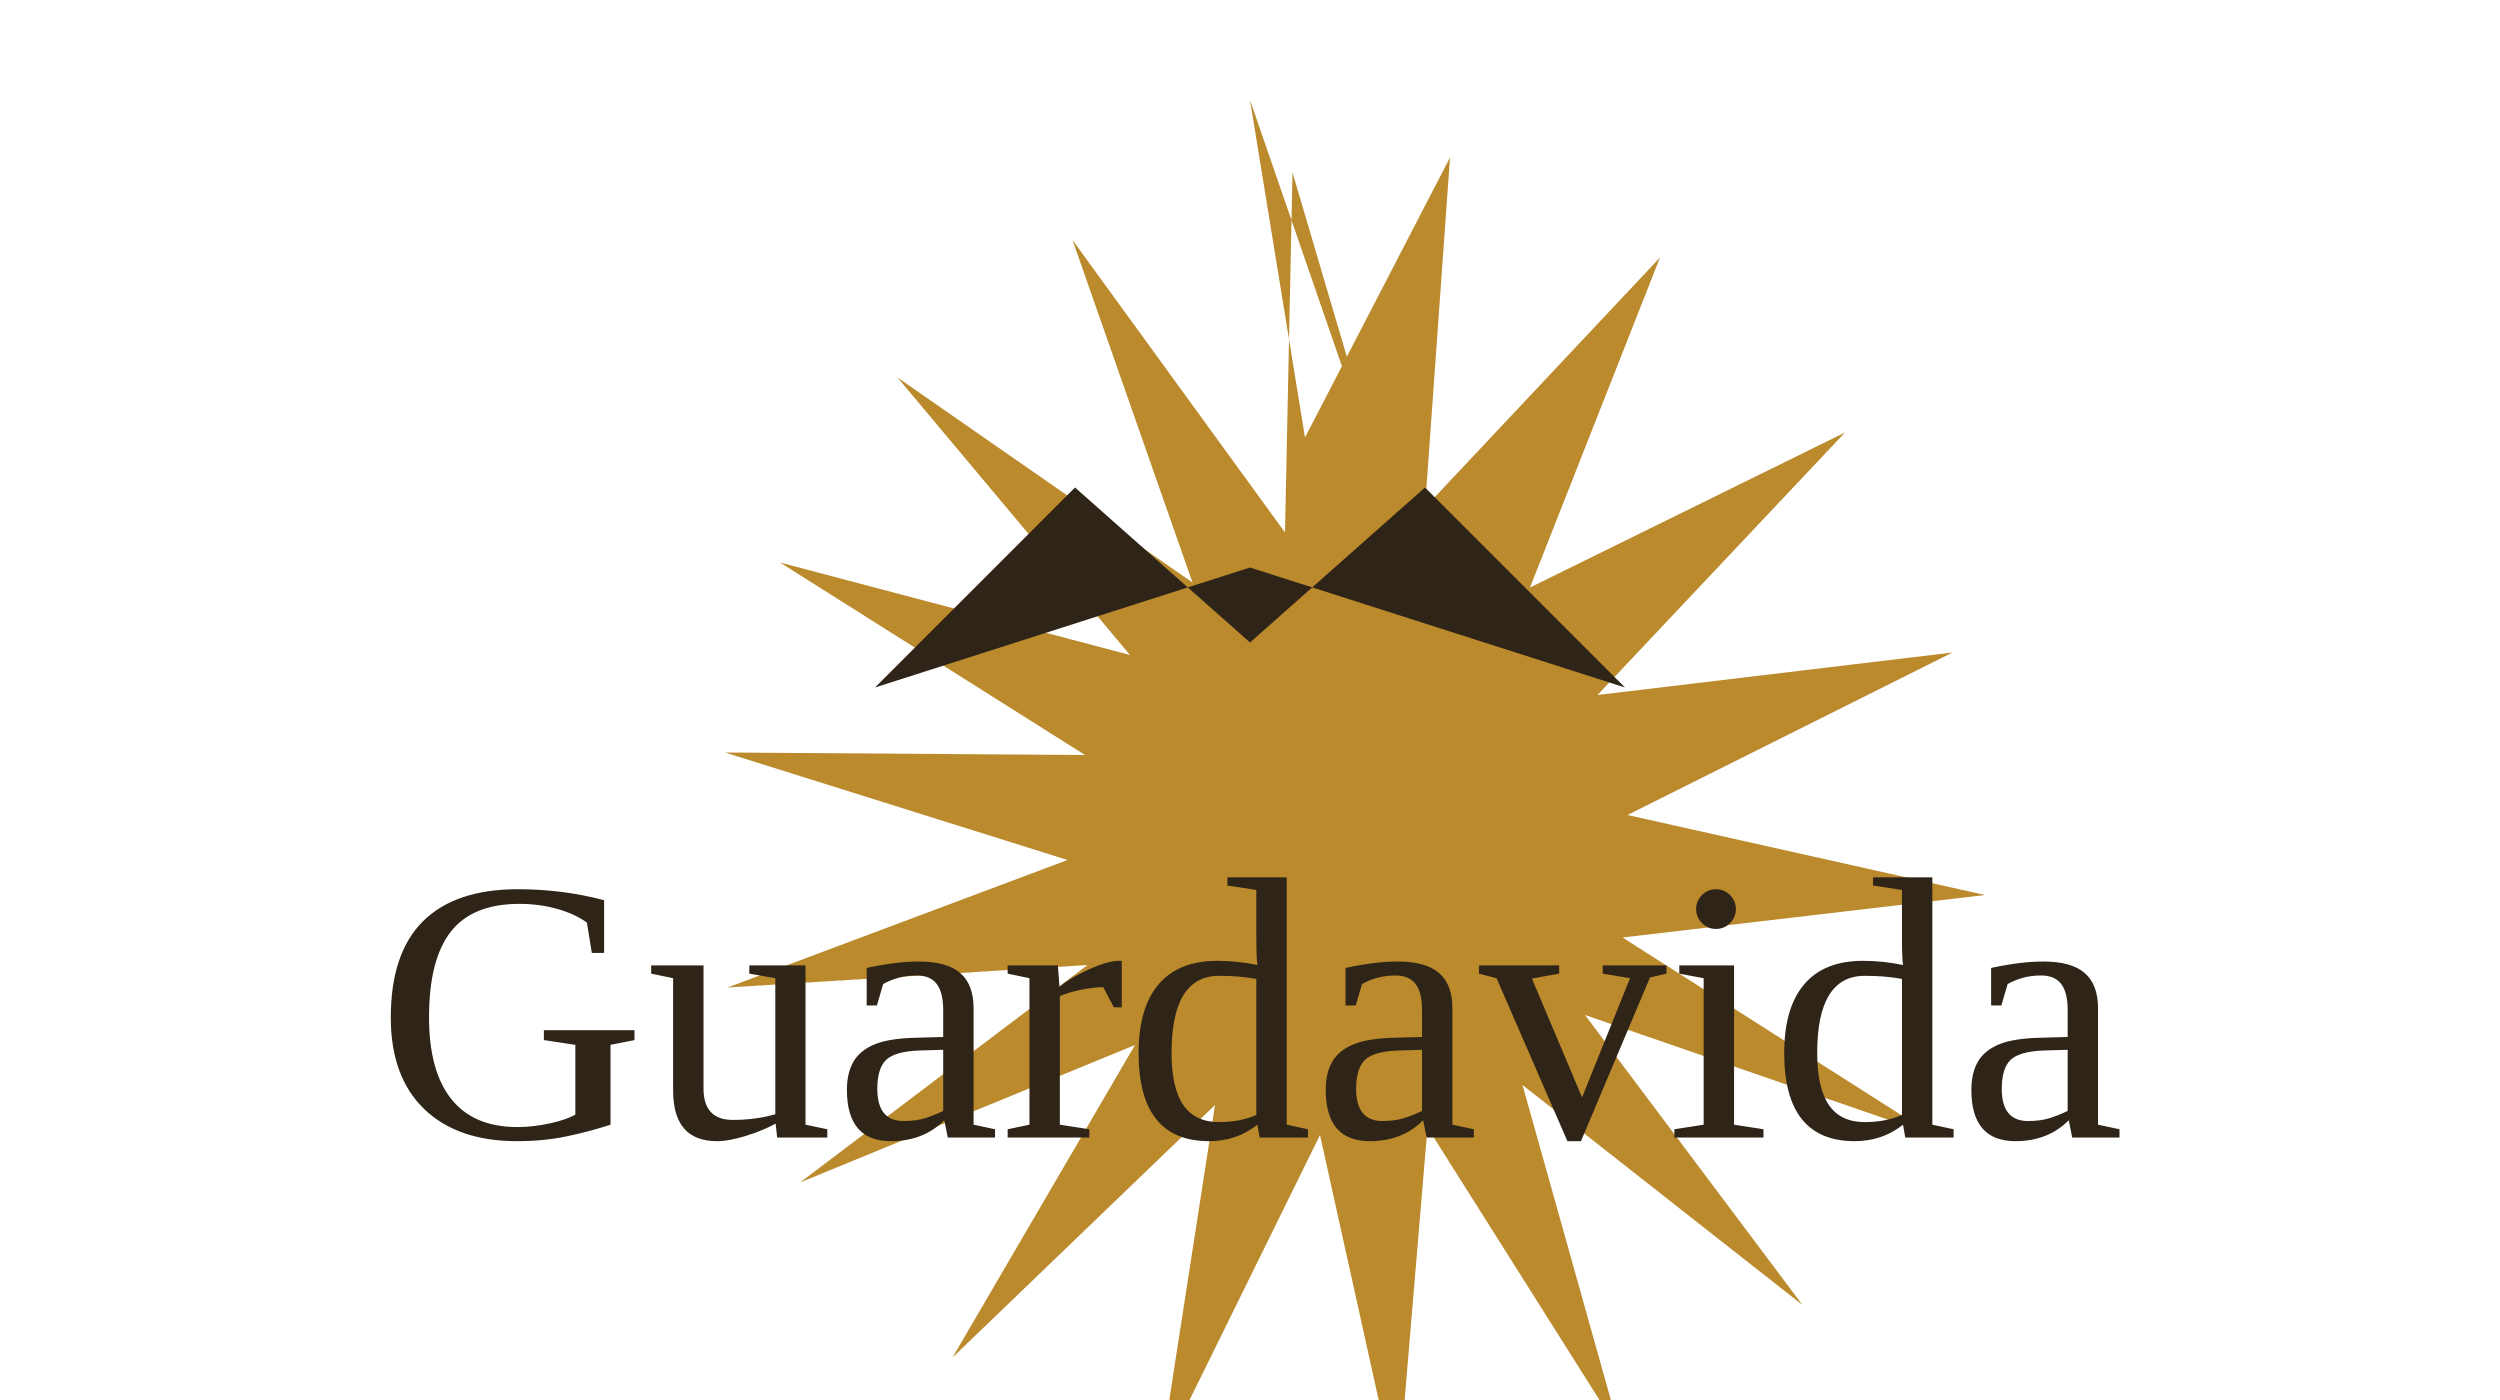
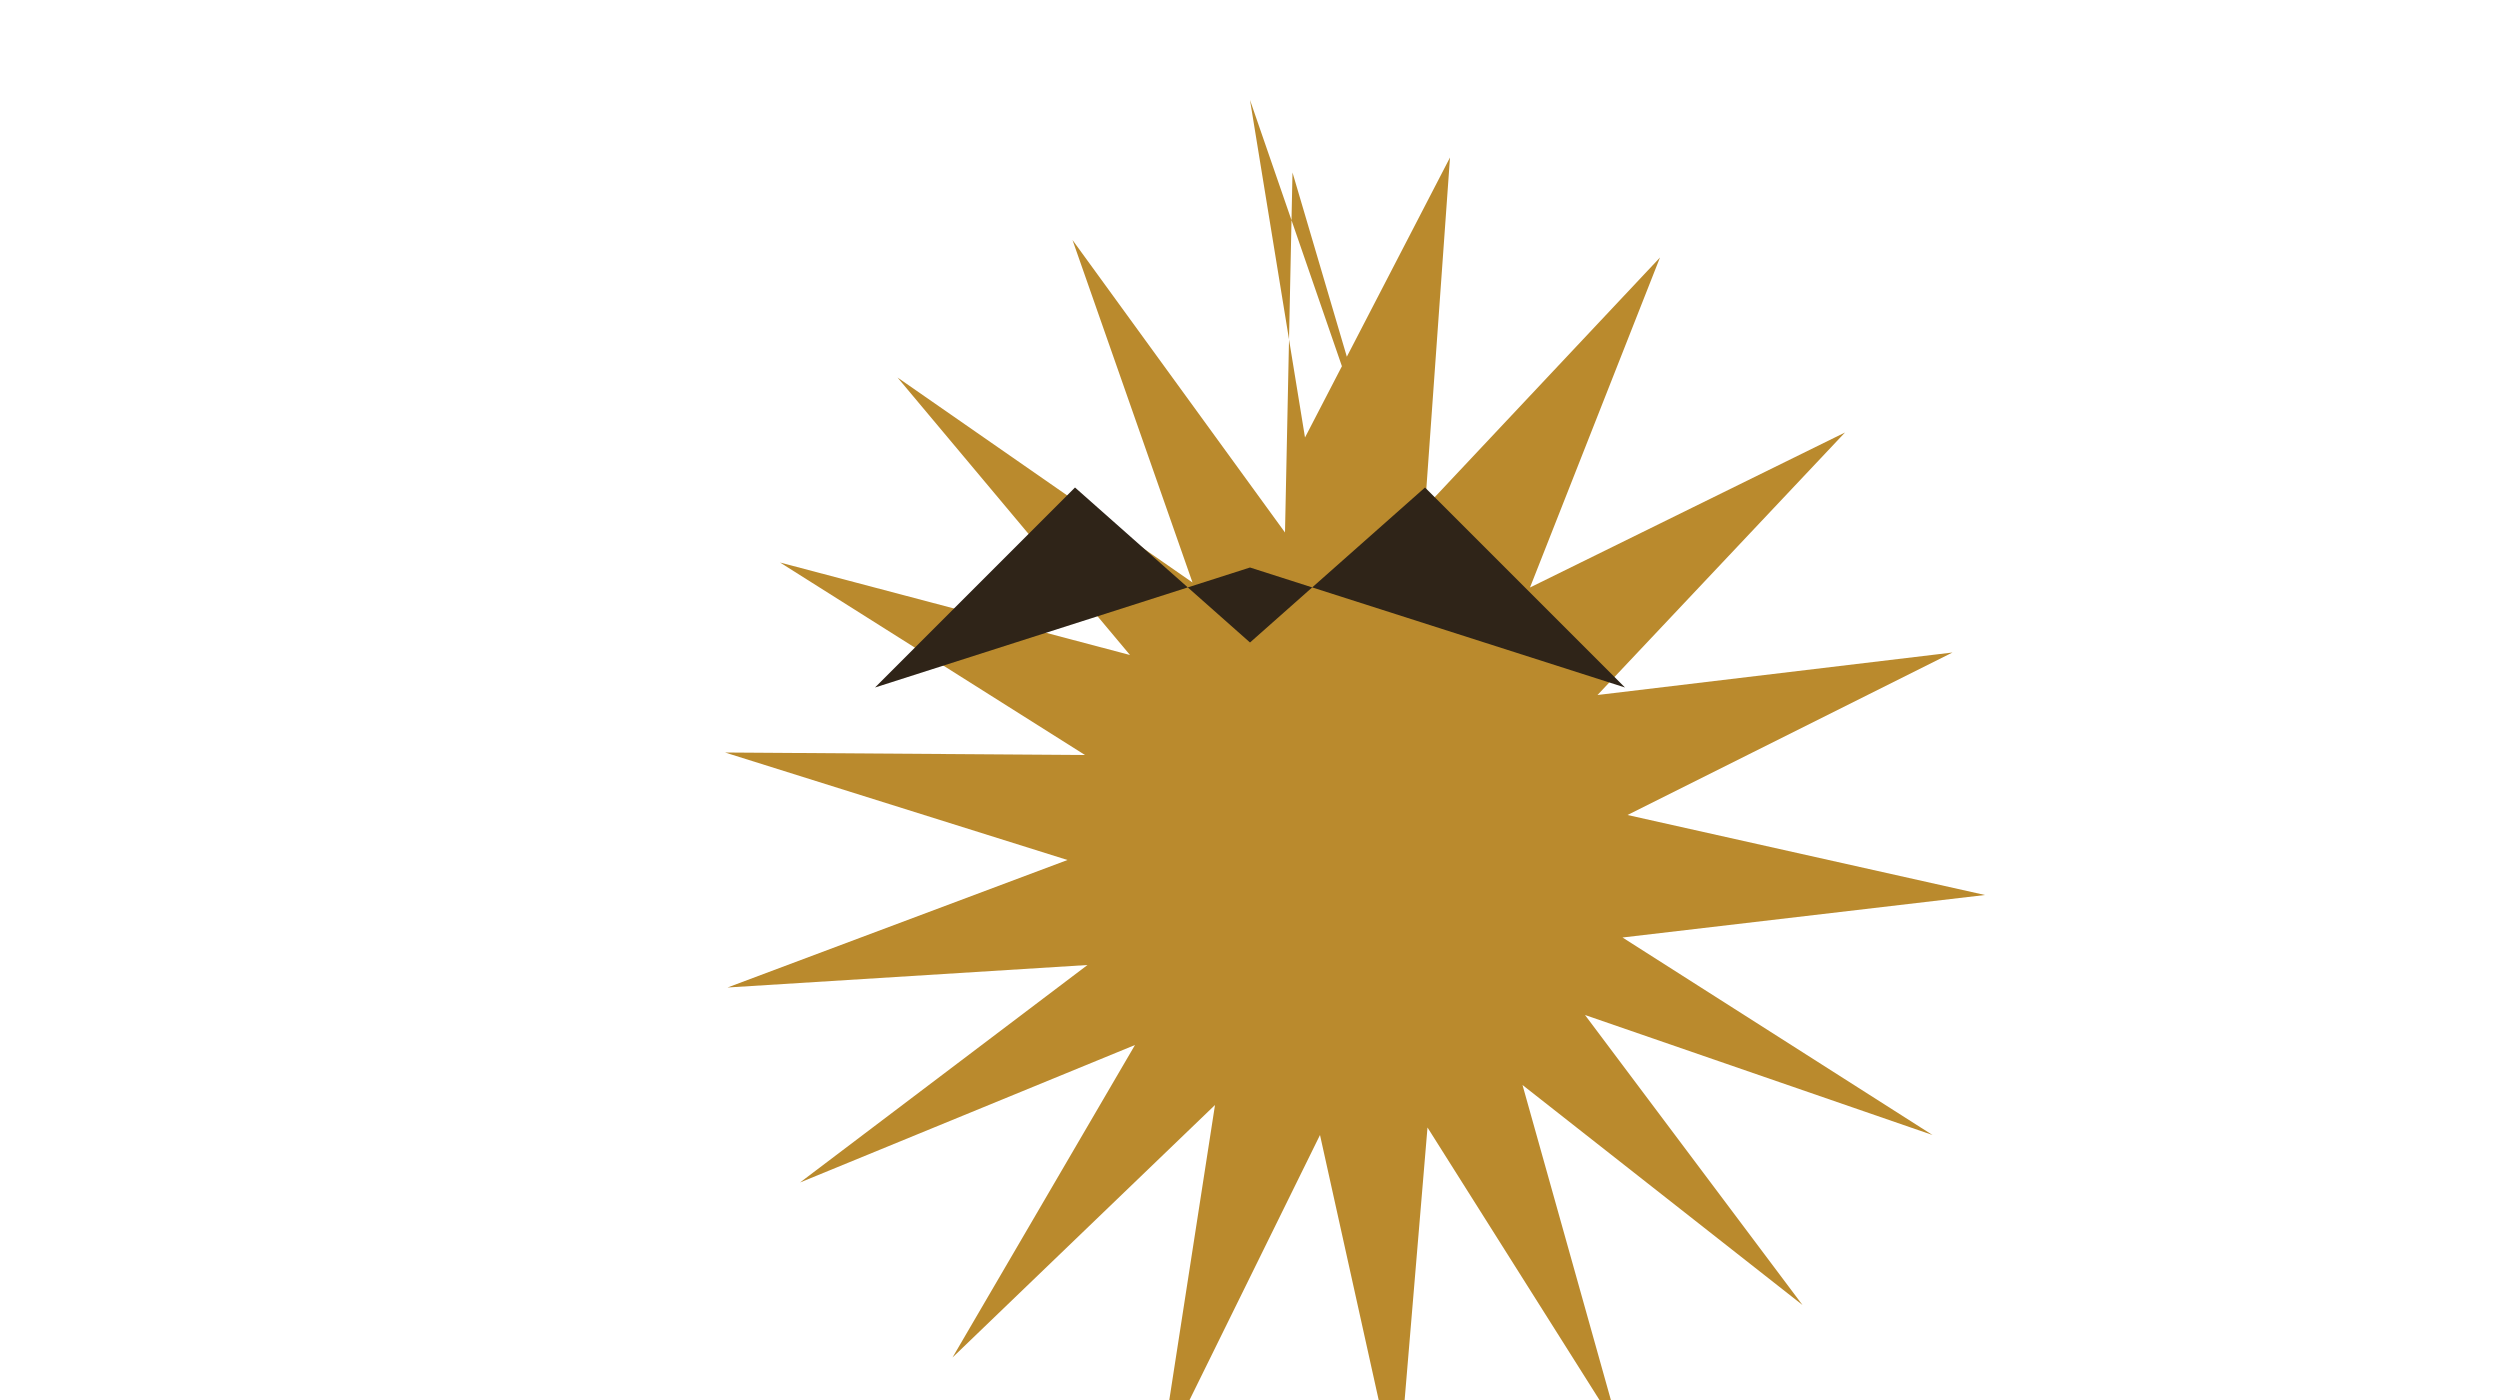
<svg xmlns="http://www.w3.org/2000/svg" viewBox="0 0 1000 560" role="img" aria-labelledby="title">
  <g fill="#ba8a2d">
    <path d="M500 40l22 135 58-112-10 140 94-100-52 132 126-62-99 105 142-17-130 65 143 32-145 17 124 79-139-48 87 116-112-88 39 139-77-122-12 143-31-140-64 130 22-142-105 101 73-125-134 55 115-87-144 9 136-51-137-43 144 1-122-77 140 37-93-111 118 82-48-137 85 117 3-144 41 139z" />
  </g>
  <path d="M350 275l80-80 70 62 70-62 80 80-150-48z" fill="#2f2418" />
-   <text x="500" y="455" fill="#2f2418" font-family="Georgia,'Times New Roman',serif" font-size="150" text-anchor="middle">Guardavida</text>
</svg>
